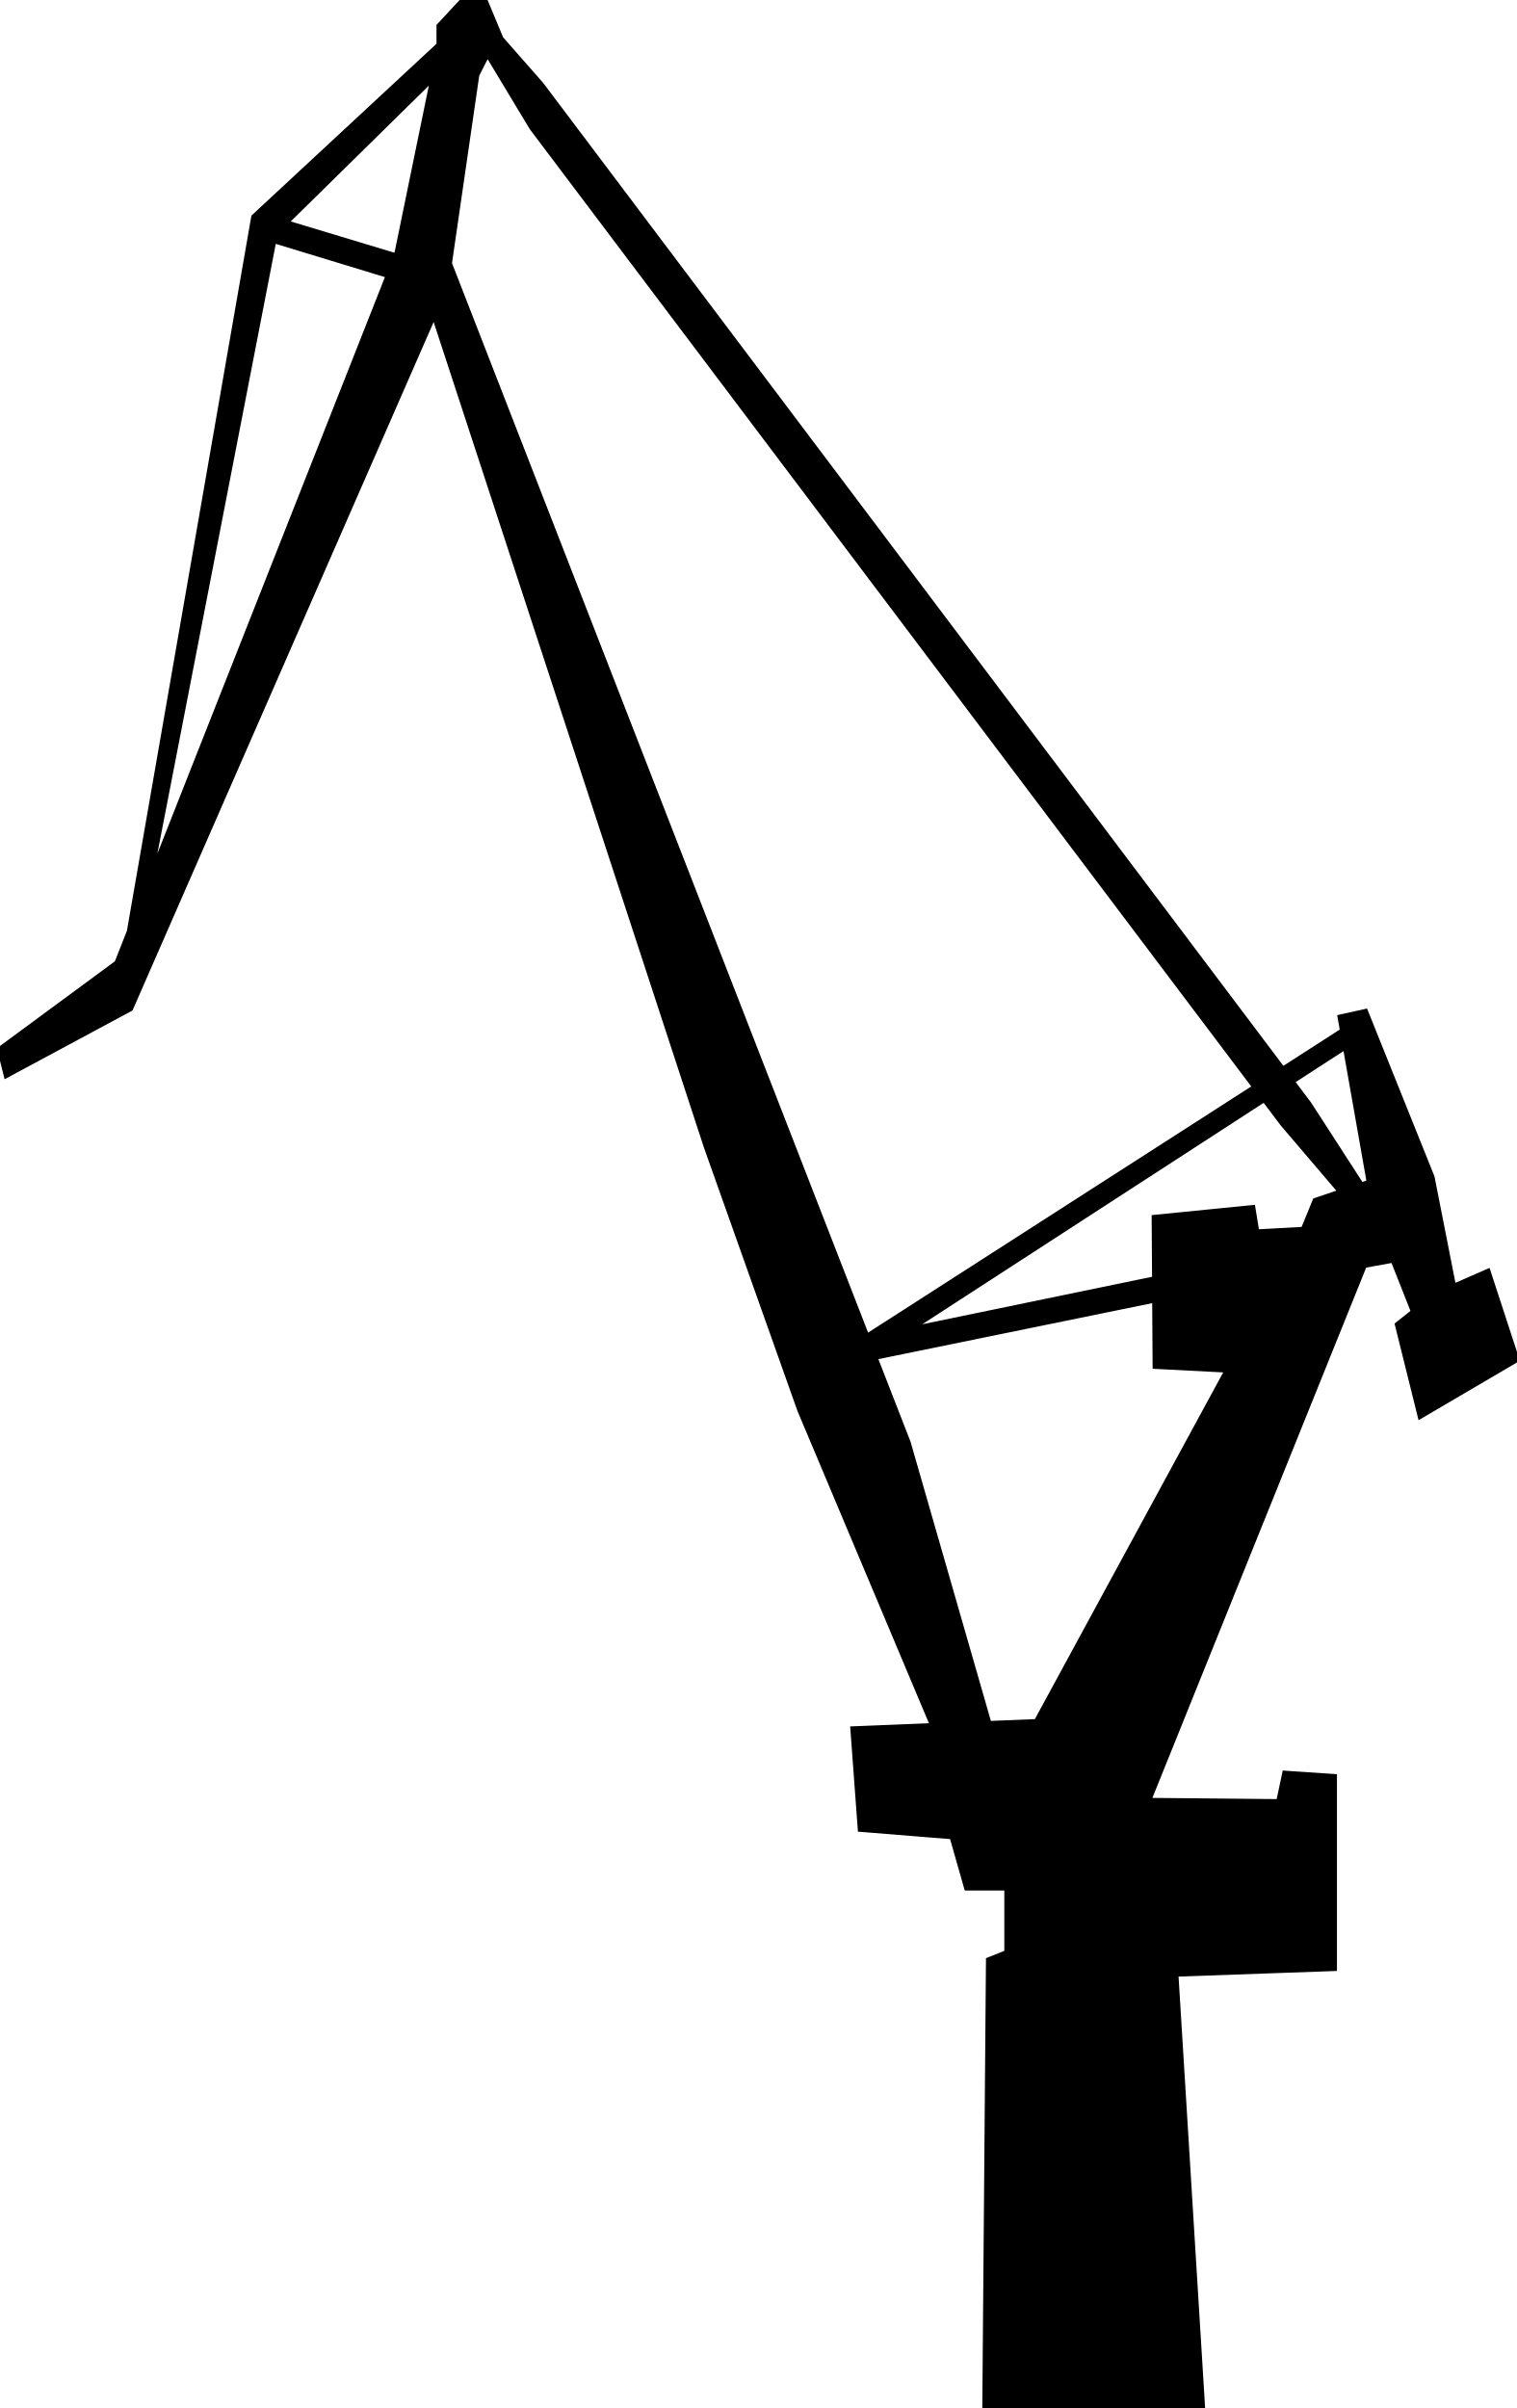
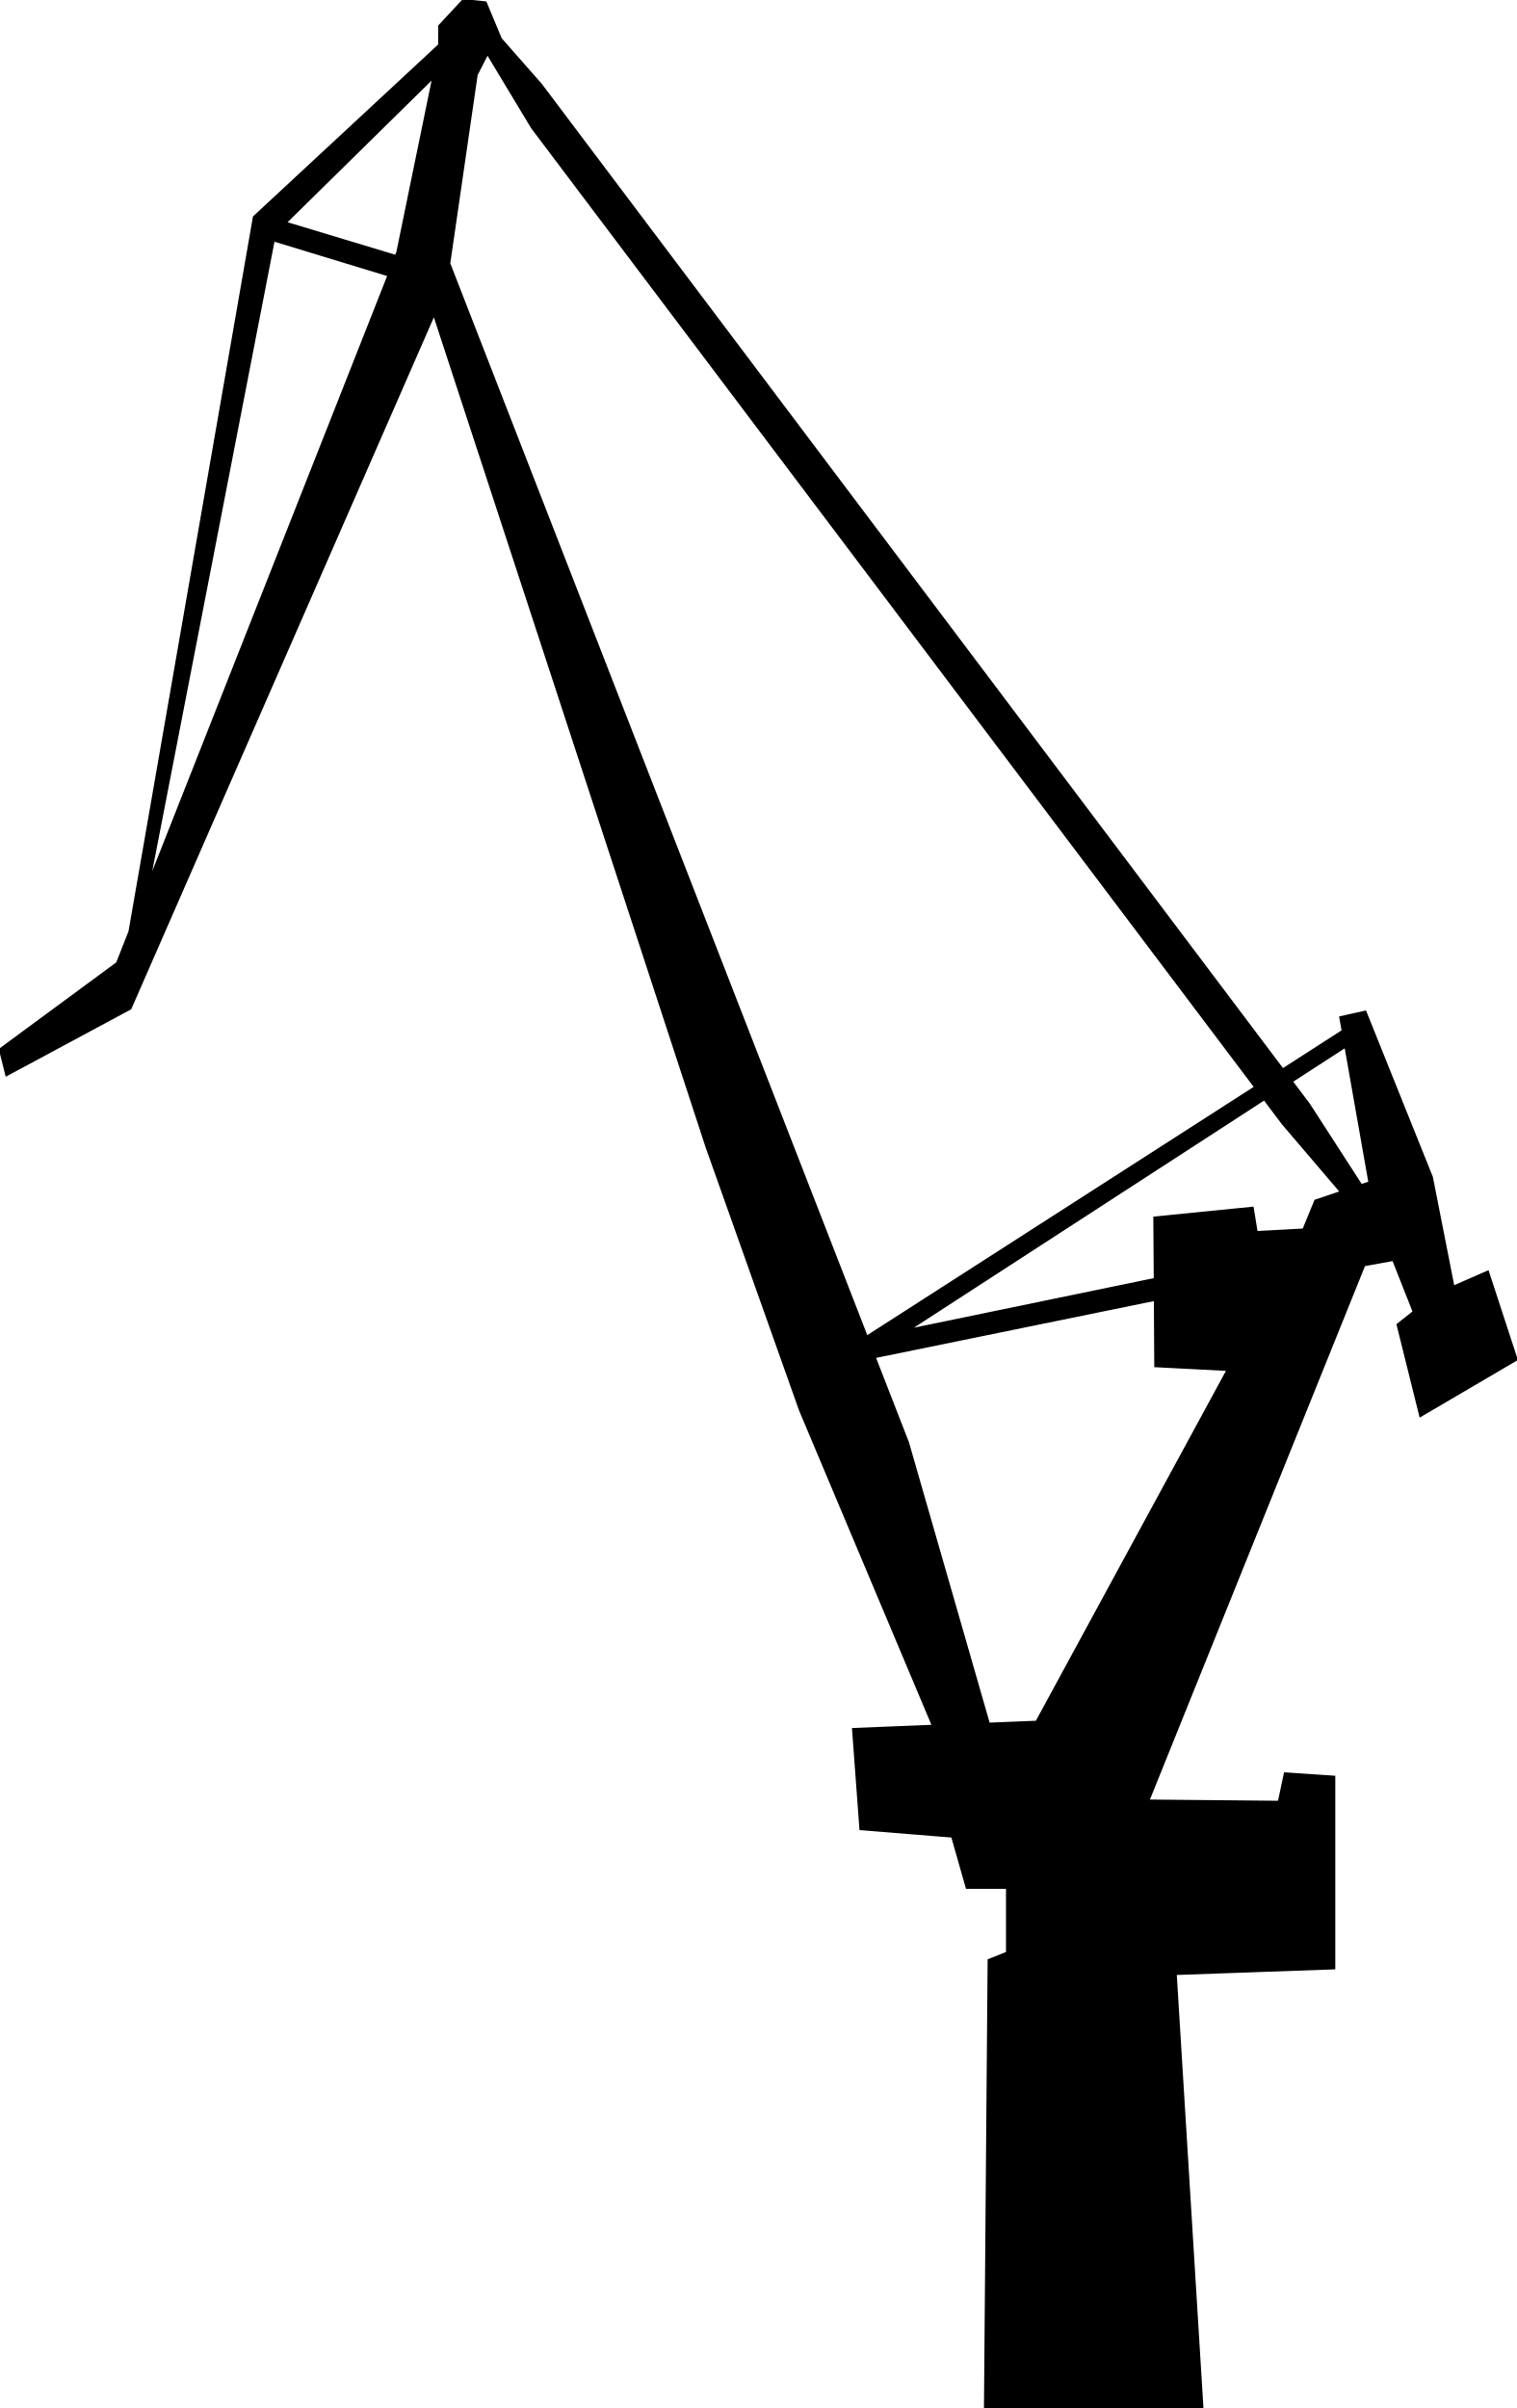
<svg xmlns="http://www.w3.org/2000/svg" id="svg2" viewBox="0 0 454.2 721.17" version="1.1">
  <g id="layer1" transform="translate(-138.21 -133.21)">
-     <path id="path2998" style="stroke:#000000;stroke-width:2px;fill:#000000" d="m277.06 133.41-7.125 7.656v5.688l-55.5 51.531-37.25 213.97-3.75 9.5-35.031 25.812 1.844 7.375 36.87-19.82 91.1-208.28 81.78 249.78 28 78.844 39.906 94.781-24 0.969 2.188 29.625 27.438 2.219 4.375 15.344h12.094v19.75l-5.5 2.188-1.094 133.84h64.719l-8-129.97 47.5-1.688v-57.031l-14.438-0.969-1.812 8.5-39.5-0.375 64.781-160.69 8.938-1.625 6.25 15.812-4.85 3.83 6.72 27.03 28.5-16.719-8.5-26-10.344 4.531-6.5-33-19.844-49.406-7.188 1.594 0.719 4.031-18.219 11.719-222.25-295.12-12.062-13.719-4.5-10.812-6.469-0.688zm7.125 15.469 13.531 22.469 216.69 287.5-116.69 74.969-125.16-321.69 8.219-56.562 3.406-6.688zm-15.9 6.96-10.9 53.04-0.57 1.21-33.43-10.09 44.9-44.16zm-48.25 49.125 34.781 10.594-72.531 183.78 37.75-194.38zm321.28 241.38 7.25 41.125-2.75 0.906-15.75-24.375-5.25-6.969 16.5-10.688zm-24.406 15.812 5.656 7.5 17.594 20.625-7.875 2.656-3.562 8.688-14.312 0.781-1.188-7.281-29.094 2.906 0.125 18.375-74.844 15.469 107.5-69.719zm-32.625 60.094 0.125 19.938 21.781 1.125l-57.43 105.73-14.53 0.59-24.28-84.37-10.03-25.75 84.375-17.25z" />
+     <path id="path2998" style="stroke:#000000;stroke-width:1px;fill:#000000" d="m277.06 133.41-7.125 7.656v5.688l-55.5 51.531-37.25 213.97-3.75 9.5-35.031 25.812 1.844 7.375 36.87-19.82 91.1-208.28 81.78 249.78 28 78.844 39.906 94.781-24 0.969 2.188 29.625 27.438 2.219 4.375 15.344h12.094v19.75l-5.5 2.188-1.094 133.84h64.719l-8-129.97 47.5-1.688v-57.031l-14.438-0.969-1.812 8.5-39.5-0.375 64.781-160.69 8.938-1.625 6.25 15.812-4.85 3.83 6.72 27.03 28.5-16.719-8.5-26-10.344 4.531-6.5-33-19.844-49.406-7.188 1.594 0.719 4.031-18.219 11.719-222.25-295.12-12.062-13.719-4.5-10.812-6.469-0.688zm7.125 15.469 13.531 22.469 216.69 287.5-116.69 74.969-125.16-321.69 8.219-56.562 3.406-6.688zm-15.9 6.96-10.9 53.04-0.57 1.21-33.43-10.09 44.9-44.16zm-48.25 49.125 34.781 10.594-72.531 183.78 37.75-194.38zm321.28 241.38 7.25 41.125-2.75 0.906-15.75-24.375-5.25-6.969 16.5-10.688zm-24.406 15.812 5.656 7.5 17.594 20.625-7.875 2.656-3.562 8.688-14.312 0.781-1.188-7.281-29.094 2.906 0.125 18.375-74.844 15.469 107.5-69.719zm-32.625 60.094 0.125 19.938 21.781 1.125l-57.43 105.73-14.53 0.59-24.28-84.37-10.03-25.75 84.375-17.25z" />
  </g>
</svg>
